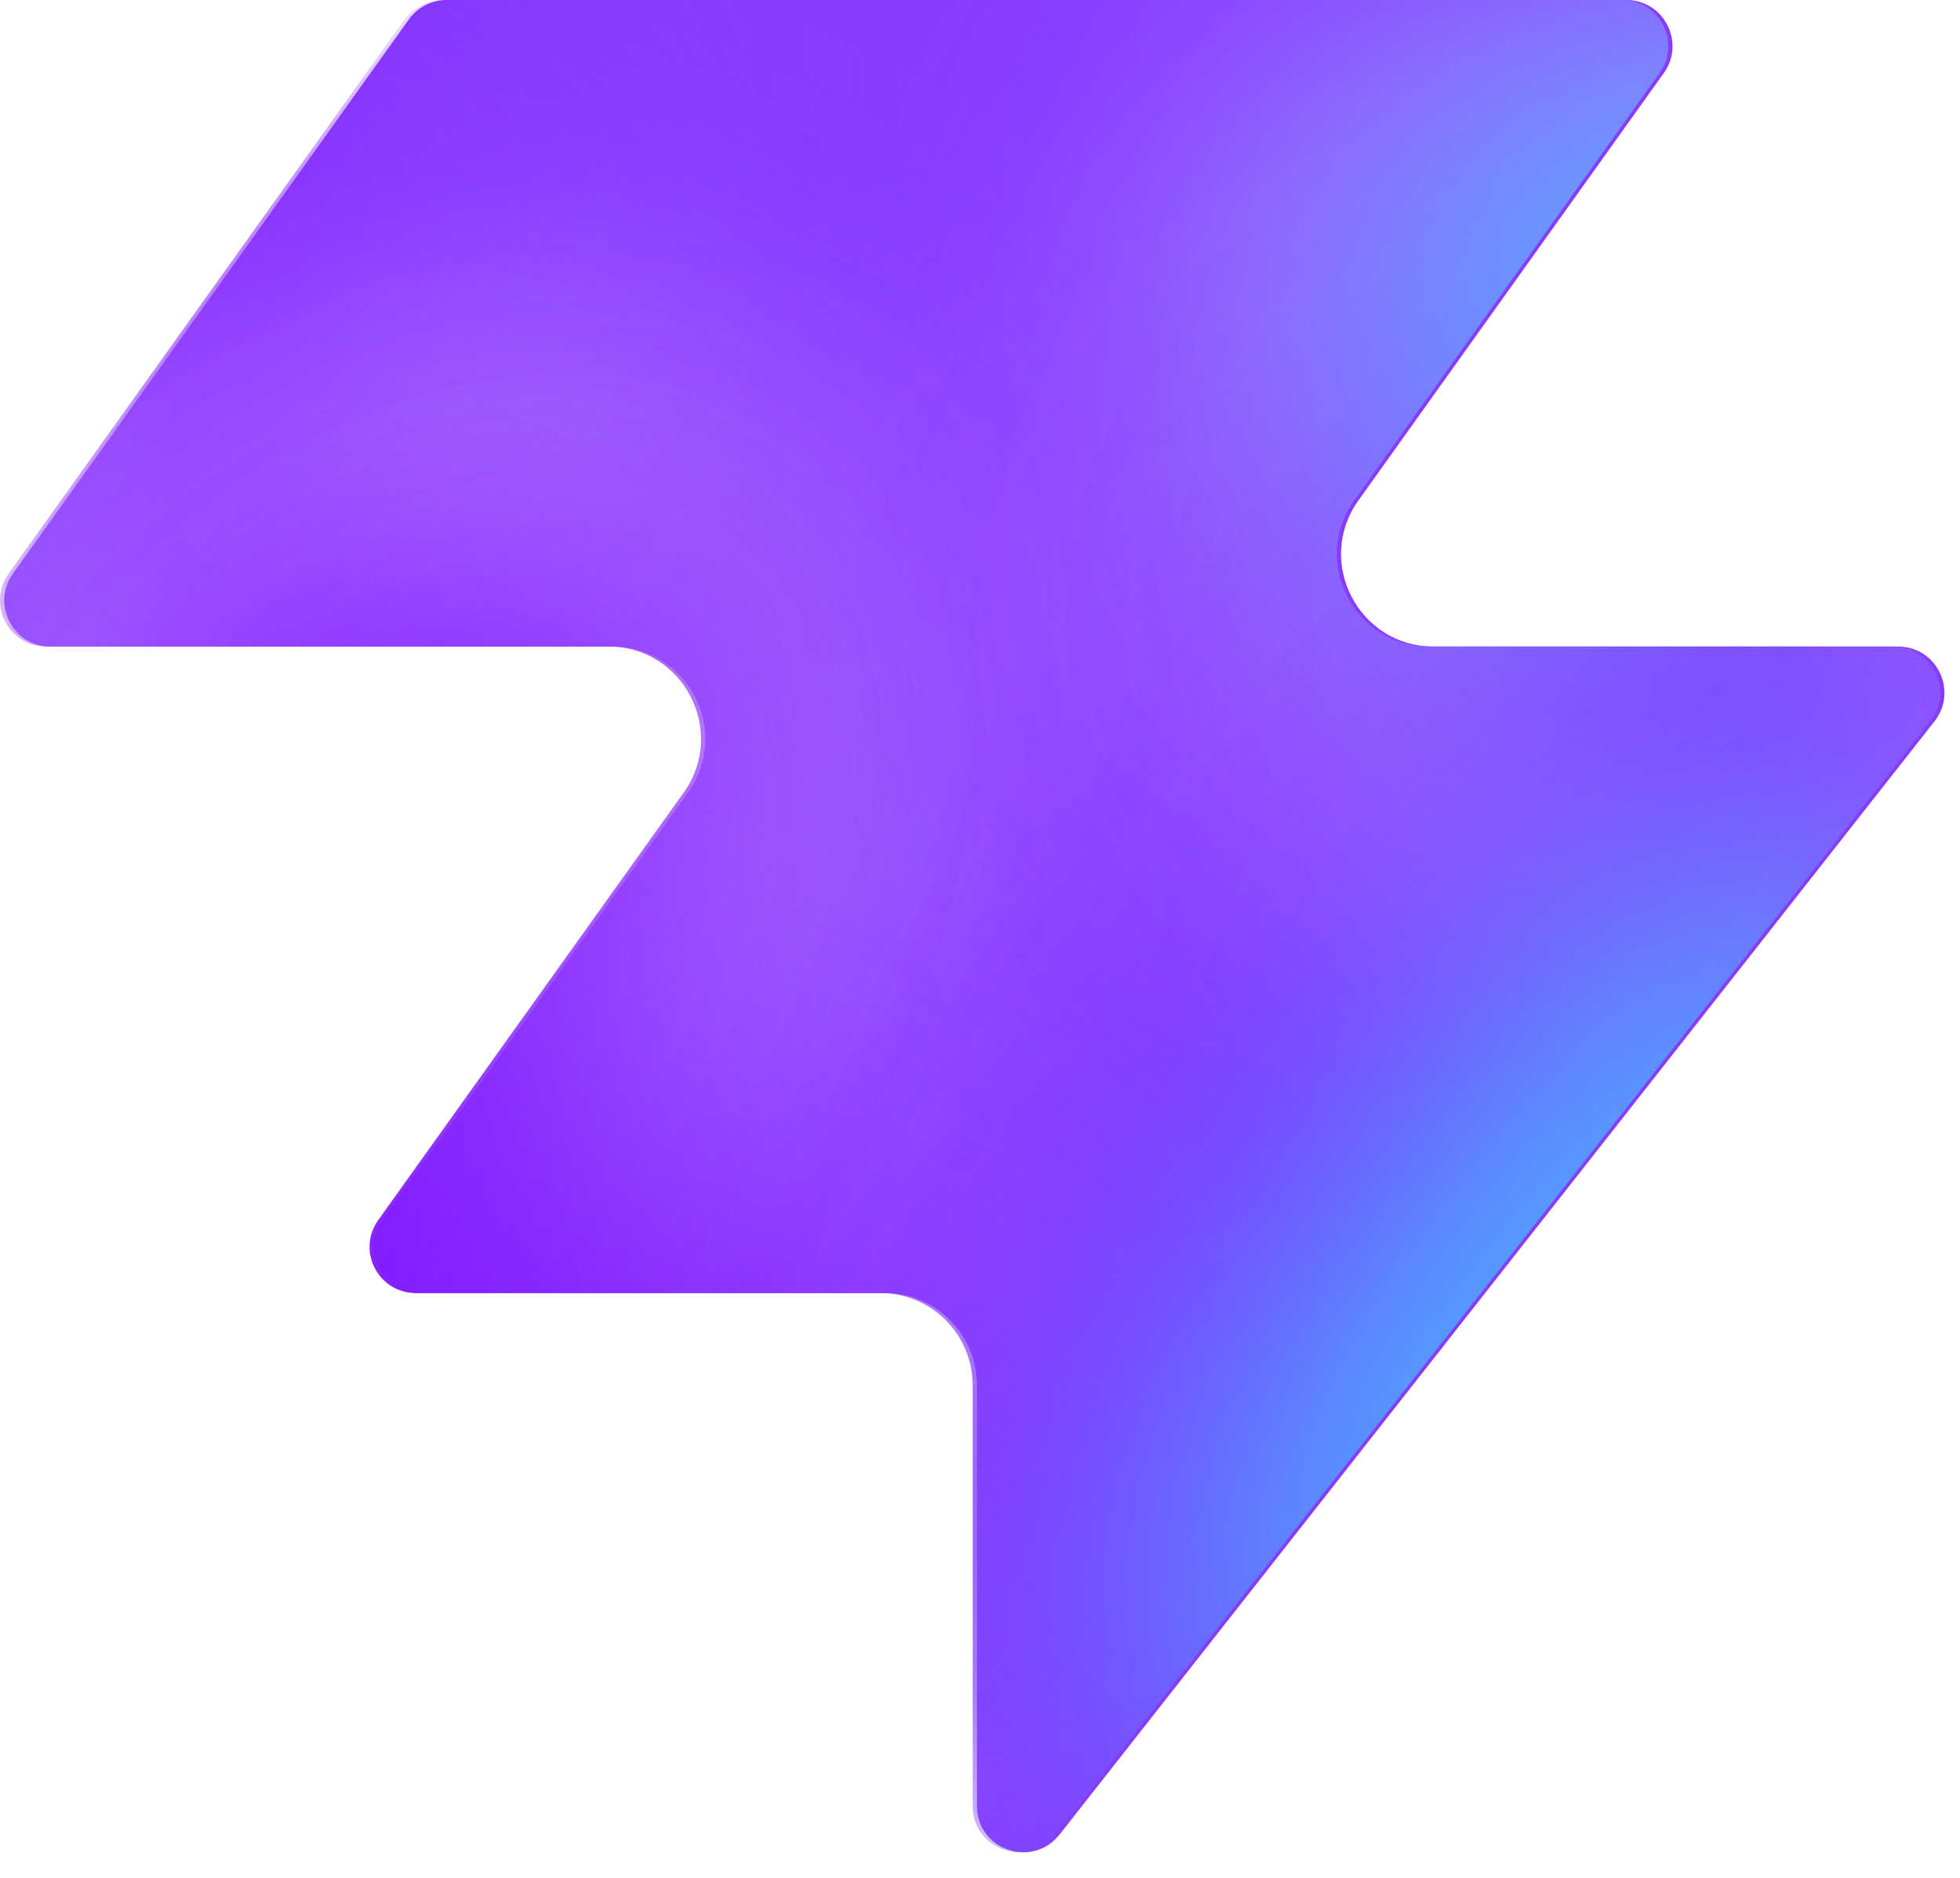
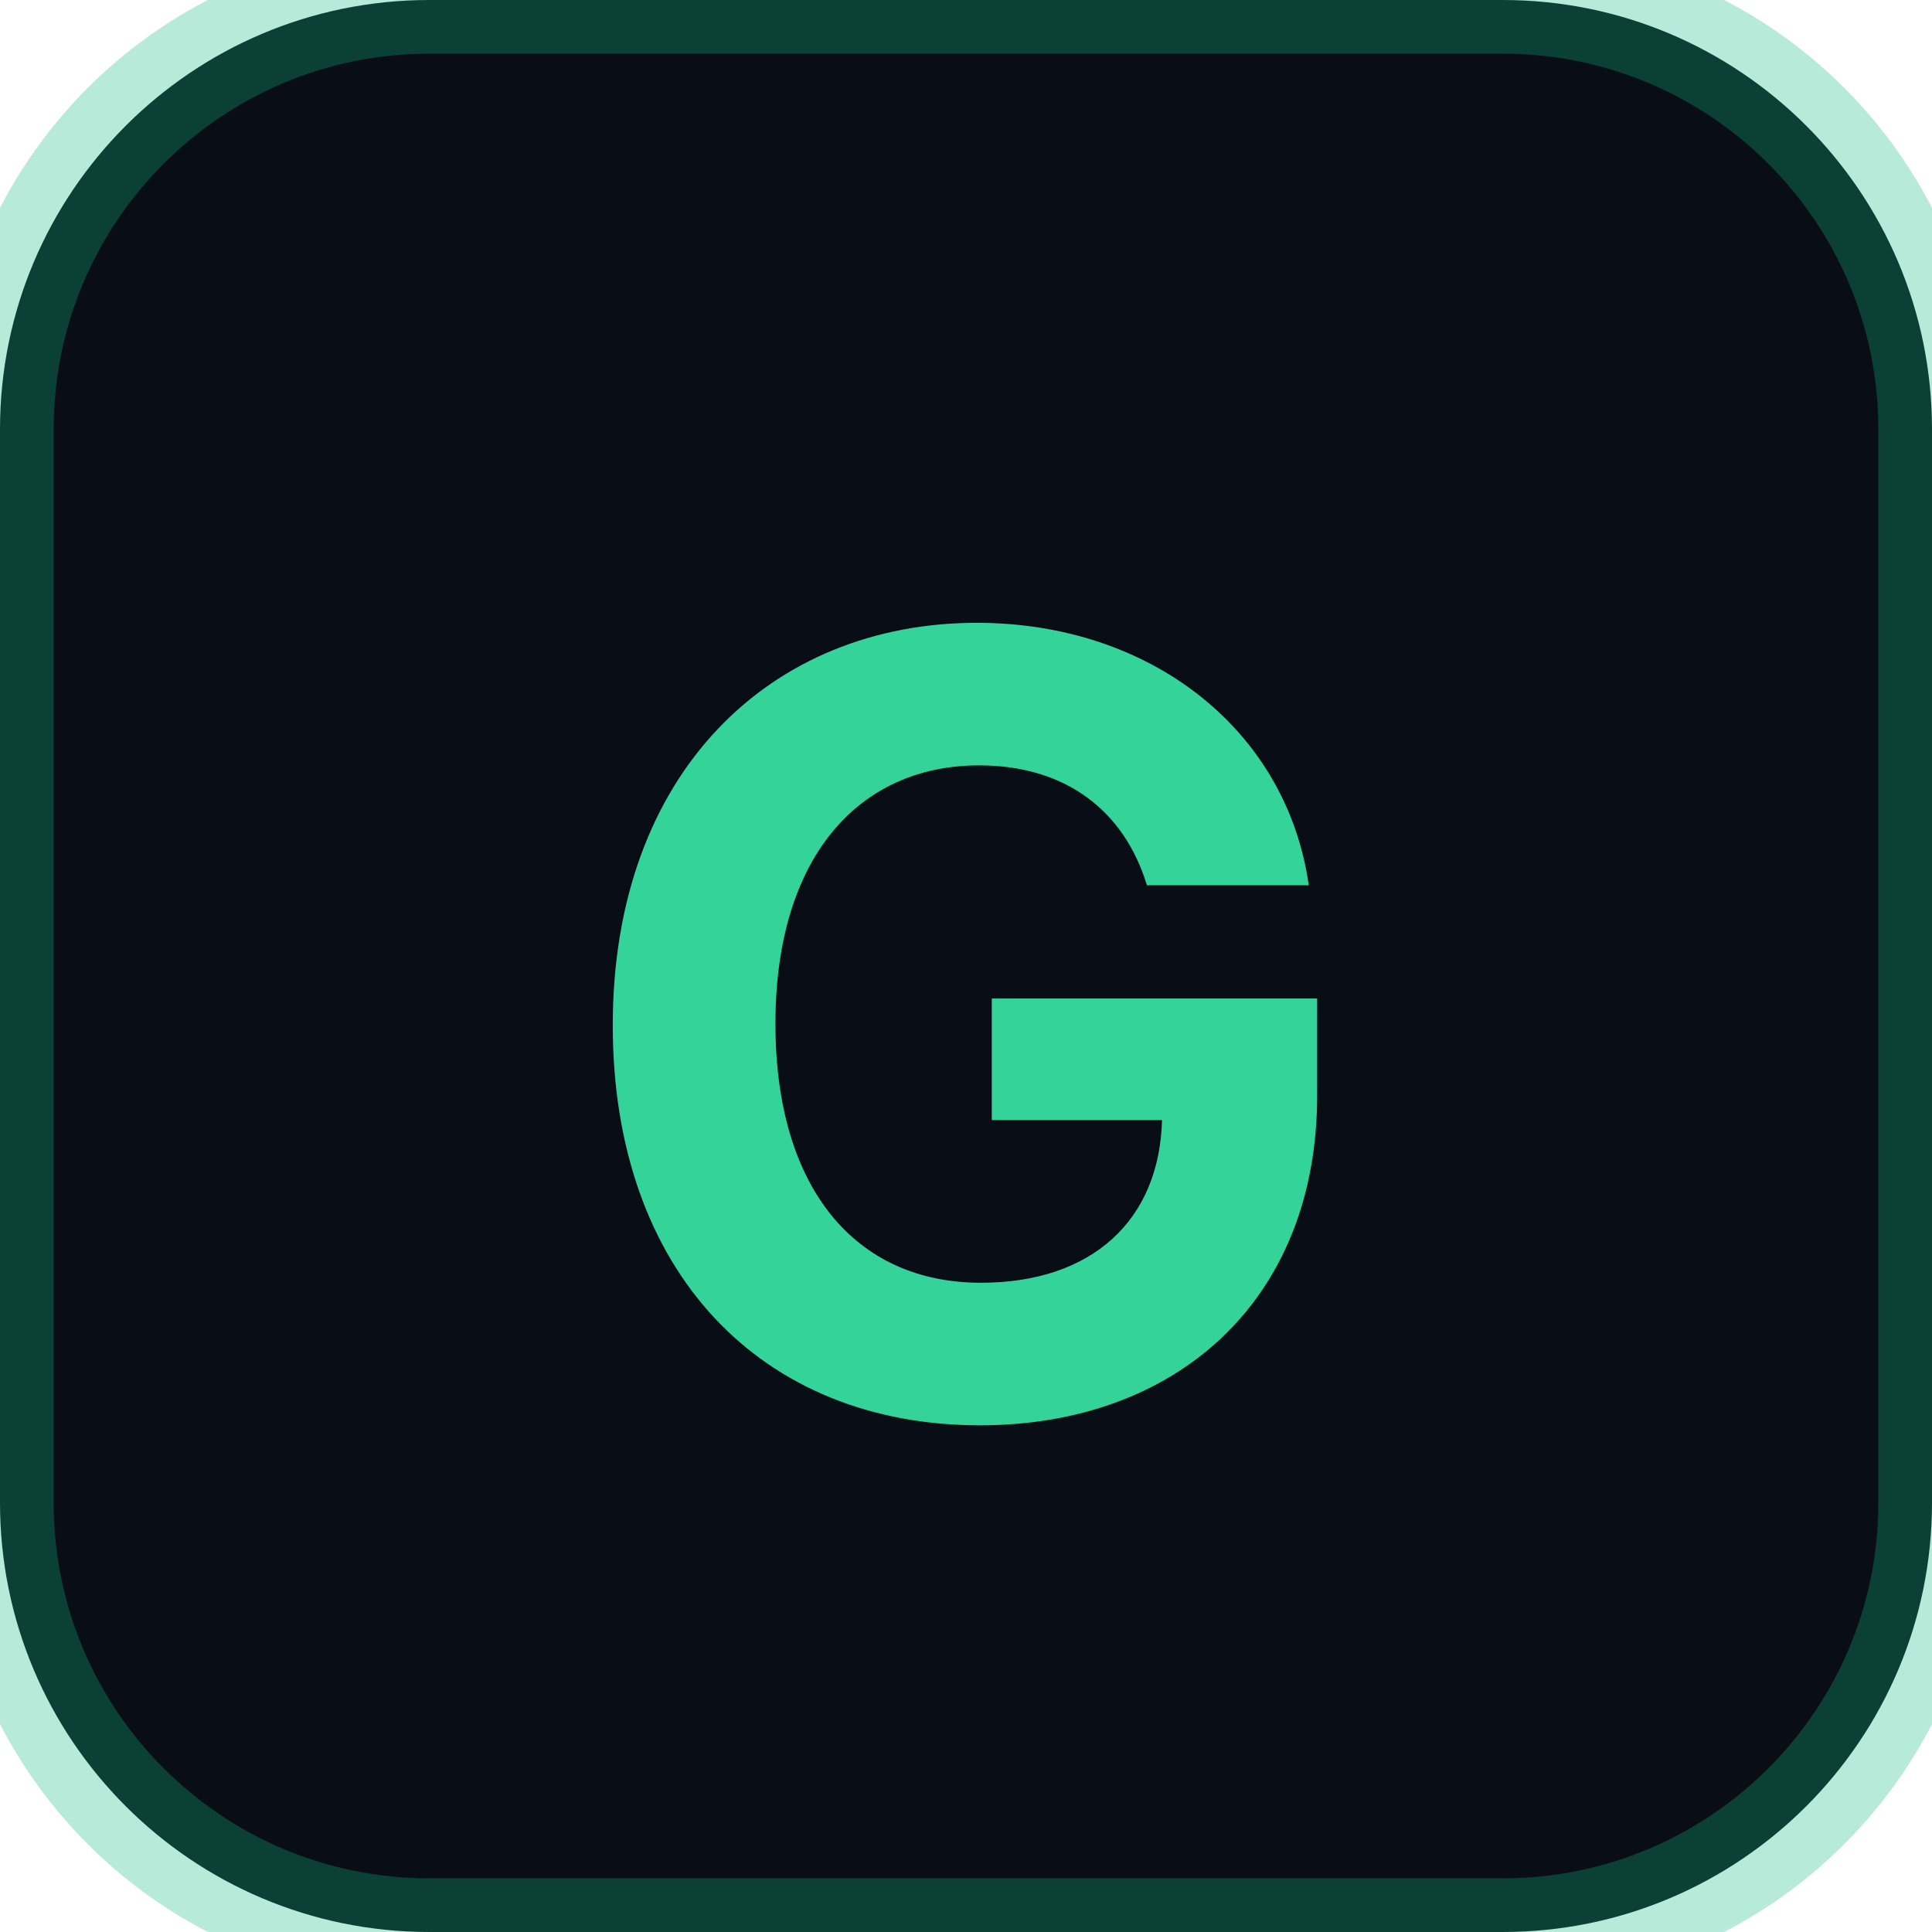
- <svg xmlns="http://www.w3.org/2000/svg" width="48" height="46" fill="none" viewBox="0 0 48 46">
-   <path fill="#863bff" d="M25.946 44.938c-.664.845-2.021.375-2.021-.698V33.937a2.26 2.26 0 0 0-2.262-2.262H10.287c-.92 0-1.456-1.04-.92-1.788l7.48-10.471c1.07-1.497 0-3.578-1.842-3.578H1.237c-.92 0-1.456-1.04-.92-1.788L10.013.474c.214-.297.556-.474.92-.474h28.894c.92 0 1.456 1.04.92 1.788l-7.48 10.471c-1.07 1.498 0 3.579 1.842 3.579h11.377c.943 0 1.473 1.088.89 1.83L25.947 44.94z" style="fill:#863bff;fill:color(display-p3 .525 .23 1);fill-opacity:1" />
-   <mask id="a" width="48" height="46" x="0" y="0" maskUnits="userSpaceOnUse" style="mask-type:alpha">
-     <path fill="#000" d="M25.842 44.938c-.664.844-2.021.375-2.021-.698V33.937a2.26 2.26 0 0 0-2.262-2.262H10.183c-.92 0-1.456-1.04-.92-1.788l7.48-10.471c1.07-1.498 0-3.579-1.842-3.579H1.133c-.92 0-1.456-1.04-.92-1.787L9.91.473c.214-.297.556-.474.92-.474h28.894c.92 0 1.456 1.04.92 1.788l-7.48 10.471c-1.07 1.498 0 3.578 1.842 3.578h11.377c.943 0 1.473 1.088.89 1.832L25.843 44.94z" style="fill:#000;fill-opacity:1" />
-   </mask>
-   <g mask="url(#a)">
-     <g filter="url(#b)">
-       <ellipse cx="5.508" cy="14.704" fill="#ede6ff" rx="5.508" ry="14.704" style="fill:#ede6ff;fill:color(display-p3 .927 .903 1);fill-opacity:1" transform="matrix(.00324 1 1 -.00324 -4.47 31.516)" />
-     </g>
-     <g filter="url(#c)">
-       <ellipse cx="10.399" cy="29.851" fill="#ede6ff" rx="10.399" ry="29.851" style="fill:#ede6ff;fill:color(display-p3 .927 .903 1);fill-opacity:1" transform="matrix(.00324 1 1 -.00324 -39.328 7.883)" />
-     </g>
-     <g filter="url(#d)">
-       <ellipse cx="5.508" cy="30.487" fill="#7e14ff" rx="5.508" ry="30.487" style="fill:#7e14ff;fill:color(display-p3 .492 .077 1);fill-opacity:1" transform="rotate(89.814 -25.913 -14.639)scale(1 -1)" />
-     </g>
-     <g filter="url(#e)">
-       <ellipse cx="5.508" cy="30.599" fill="#7e14ff" rx="5.508" ry="30.599" style="fill:#7e14ff;fill:color(display-p3 .492 .077 1);fill-opacity:1" transform="rotate(89.814 -32.644 -3.334)scale(1 -1)" />
-     </g>
-     <g filter="url(#f)">
-       <ellipse cx="5.508" cy="30.599" fill="#7e14ff" rx="5.508" ry="30.599" style="fill:#7e14ff;fill:color(display-p3 .492 .077 1);fill-opacity:1" transform="matrix(.00324 1 1 -.00324 -34.34 30.47)" />
-     </g>
-     <g filter="url(#g)">
-       <ellipse cx="14.072" cy="22.078" fill="#ede6ff" rx="14.072" ry="22.078" style="fill:#ede6ff;fill:color(display-p3 .927 .903 1);fill-opacity:1" transform="rotate(93.35 24.506 48.493)scale(-1 1)" />
-     </g>
-     <g filter="url(#h)">
-       <ellipse cx="3.47" cy="21.501" fill="#7e14ff" rx="3.47" ry="21.501" style="fill:#7e14ff;fill:color(display-p3 .492 .077 1);fill-opacity:1" transform="rotate(89.009 28.708 47.59)scale(-1 1)" />
-     </g>
-     <g filter="url(#i)">
-       <ellipse cx="3.47" cy="21.501" fill="#7e14ff" rx="3.47" ry="21.501" style="fill:#7e14ff;fill:color(display-p3 .492 .077 1);fill-opacity:1" transform="rotate(89.009 28.708 47.59)scale(-1 1)" />
-     </g>
-     <g filter="url(#j)">
-       <ellipse cx=".387" cy="8.972" fill="#7e14ff" rx="4.407" ry="29.108" style="fill:#7e14ff;fill:color(display-p3 .492 .077 1);fill-opacity:1" transform="rotate(39.51 .387 8.972)" />
-     </g>
-     <g filter="url(#k)">
-       <ellipse cx="47.523" cy="-6.092" fill="#7e14ff" rx="4.407" ry="29.108" style="fill:#7e14ff;fill:color(display-p3 .492 .077 1);fill-opacity:1" transform="rotate(37.892 47.523 -6.092)" />
-     </g>
-     <g filter="url(#l)">
-       <ellipse cx="41.412" cy="6.333" fill="#47bfff" rx="5.971" ry="9.665" style="fill:#47bfff;fill:color(display-p3 .28 .748 1);fill-opacity:1" transform="rotate(37.892 41.412 6.333)" />
-     </g>
-     <g filter="url(#m)">
-       <ellipse cx="-1.879" cy="38.332" fill="#7e14ff" rx="4.407" ry="29.108" style="fill:#7e14ff;fill:color(display-p3 .492 .077 1);fill-opacity:1" transform="rotate(37.892 -1.88 38.332)" />
-     </g>
-     <g filter="url(#n)">
-       <ellipse cx="-1.879" cy="38.332" fill="#7e14ff" rx="4.407" ry="29.108" style="fill:#7e14ff;fill:color(display-p3 .492 .077 1);fill-opacity:1" transform="rotate(37.892 -1.88 38.332)" />
-     </g>
-     <g filter="url(#o)">
-       <ellipse cx="35.651" cy="29.907" fill="#7e14ff" rx="4.407" ry="29.108" style="fill:#7e14ff;fill:color(display-p3 .492 .077 1);fill-opacity:1" transform="rotate(37.892 35.651 29.907)" />
-     </g>
-     <g filter="url(#p)">
-       <ellipse cx="38.418" cy="32.4" fill="#47bfff" rx="5.971" ry="15.297" style="fill:#47bfff;fill:color(display-p3 .28 .748 1);fill-opacity:1" transform="rotate(37.892 38.418 32.4)" />
-     </g>
-   </g>
-   <defs>
-     <filter id="b" width="60.045" height="41.654" x="-19.77" y="16.149" color-interpolation-filters="sRGB" filterUnits="userSpaceOnUse">
-       <feFlood flood-opacity="0" result="BackgroundImageFix" />
-       <feBlend in="SourceGraphic" in2="BackgroundImageFix" result="shape" />
-       <feGaussianBlur result="effect1_foregroundBlur_2002_17158" stdDeviation="7.659" />
-     </filter>
-     <filter id="c" width="90.34" height="51.437" x="-54.613" y="-7.533" color-interpolation-filters="sRGB" filterUnits="userSpaceOnUse">
-       <feFlood flood-opacity="0" result="BackgroundImageFix" />
-       <feBlend in="SourceGraphic" in2="BackgroundImageFix" result="shape" />
-       <feGaussianBlur result="effect1_foregroundBlur_2002_17158" stdDeviation="7.659" />
-     </filter>
-     <filter id="d" width="79.355" height="29.4" x="-49.64" y="2.03" color-interpolation-filters="sRGB" filterUnits="userSpaceOnUse">
-       <feFlood flood-opacity="0" result="BackgroundImageFix" />
-       <feBlend in="SourceGraphic" in2="BackgroundImageFix" result="shape" />
-       <feGaussianBlur result="effect1_foregroundBlur_2002_17158" stdDeviation="4.596" />
-     </filter>
-     <filter id="e" width="79.579" height="29.4" x="-45.045" y="20.029" color-interpolation-filters="sRGB" filterUnits="userSpaceOnUse">
-       <feFlood flood-opacity="0" result="BackgroundImageFix" />
-       <feBlend in="SourceGraphic" in2="BackgroundImageFix" result="shape" />
-       <feGaussianBlur result="effect1_foregroundBlur_2002_17158" stdDeviation="4.596" />
-     </filter>
-     <filter id="f" width="79.579" height="29.4" x="-43.513" y="21.178" color-interpolation-filters="sRGB" filterUnits="userSpaceOnUse">
-       <feFlood flood-opacity="0" result="BackgroundImageFix" />
-       <feBlend in="SourceGraphic" in2="BackgroundImageFix" result="shape" />
-       <feGaussianBlur result="effect1_foregroundBlur_2002_17158" stdDeviation="4.596" />
-     </filter>
-     <filter id="g" width="74.749" height="58.852" x="15.756" y="-17.901" color-interpolation-filters="sRGB" filterUnits="userSpaceOnUse">
-       <feFlood flood-opacity="0" result="BackgroundImageFix" />
-       <feBlend in="SourceGraphic" in2="BackgroundImageFix" result="shape" />
-       <feGaussianBlur result="effect1_foregroundBlur_2002_17158" stdDeviation="7.659" />
-     </filter>
-     <filter id="h" width="61.377" height="25.362" x="23.548" y="2.284" color-interpolation-filters="sRGB" filterUnits="userSpaceOnUse">
-       <feFlood flood-opacity="0" result="BackgroundImageFix" />
-       <feBlend in="SourceGraphic" in2="BackgroundImageFix" result="shape" />
-       <feGaussianBlur result="effect1_foregroundBlur_2002_17158" stdDeviation="4.596" />
-     </filter>
-     <filter id="i" width="61.377" height="25.362" x="23.548" y="2.284" color-interpolation-filters="sRGB" filterUnits="userSpaceOnUse">
-       <feFlood flood-opacity="0" result="BackgroundImageFix" />
-       <feBlend in="SourceGraphic" in2="BackgroundImageFix" result="shape" />
-       <feGaussianBlur result="effect1_foregroundBlur_2002_17158" stdDeviation="4.596" />
-     </filter>
-     <filter id="j" width="56.045" height="63.649" x="-27.636" y="-22.853" color-interpolation-filters="sRGB" filterUnits="userSpaceOnUse">
-       <feFlood flood-opacity="0" result="BackgroundImageFix" />
-       <feBlend in="SourceGraphic" in2="BackgroundImageFix" result="shape" />
-       <feGaussianBlur result="effect1_foregroundBlur_2002_17158" stdDeviation="4.596" />
-     </filter>
-     <filter id="k" width="54.814" height="64.646" x="20.116" y="-38.415" color-interpolation-filters="sRGB" filterUnits="userSpaceOnUse">
-       <feFlood flood-opacity="0" result="BackgroundImageFix" />
-       <feBlend in="SourceGraphic" in2="BackgroundImageFix" result="shape" />
-       <feGaussianBlur result="effect1_foregroundBlur_2002_17158" stdDeviation="4.596" />
-     </filter>
-     <filter id="l" width="33.541" height="35.313" x="24.641" y="-11.323" color-interpolation-filters="sRGB" filterUnits="userSpaceOnUse">
-       <feFlood flood-opacity="0" result="BackgroundImageFix" />
-       <feBlend in="SourceGraphic" in2="BackgroundImageFix" result="shape" />
-       <feGaussianBlur result="effect1_foregroundBlur_2002_17158" stdDeviation="4.596" />
-     </filter>
-     <filter id="m" width="54.814" height="64.646" x="-29.286" y="6.009" color-interpolation-filters="sRGB" filterUnits="userSpaceOnUse">
-       <feFlood flood-opacity="0" result="BackgroundImageFix" />
-       <feBlend in="SourceGraphic" in2="BackgroundImageFix" result="shape" />
-       <feGaussianBlur result="effect1_foregroundBlur_2002_17158" stdDeviation="4.596" />
-     </filter>
-     <filter id="n" width="54.814" height="64.646" x="-29.286" y="6.009" color-interpolation-filters="sRGB" filterUnits="userSpaceOnUse">
-       <feFlood flood-opacity="0" result="BackgroundImageFix" />
-       <feBlend in="SourceGraphic" in2="BackgroundImageFix" result="shape" />
-       <feGaussianBlur result="effect1_foregroundBlur_2002_17158" stdDeviation="4.596" />
-     </filter>
-     <filter id="o" width="54.814" height="64.646" x="8.244" y="-2.416" color-interpolation-filters="sRGB" filterUnits="userSpaceOnUse">
-       <feFlood flood-opacity="0" result="BackgroundImageFix" />
-       <feBlend in="SourceGraphic" in2="BackgroundImageFix" result="shape" />
-       <feGaussianBlur result="effect1_foregroundBlur_2002_17158" stdDeviation="4.596" />
-     </filter>
-     <filter id="p" width="39.409" height="43.623" x="18.713" y="10.588" color-interpolation-filters="sRGB" filterUnits="userSpaceOnUse">
-       <feFlood flood-opacity="0" result="BackgroundImageFix" />
-       <feBlend in="SourceGraphic" in2="BackgroundImageFix" result="shape" />
-       <feGaussianBlur result="effect1_foregroundBlur_2002_17158" stdDeviation="4.596" />
-     </filter>
-   </defs>
+ <svg xmlns="http://www.w3.org/2000/svg" viewBox="0 0 36 36">
+   <rect width="36" height="36" rx="8" fill="#090d16" stroke="#10b981" stroke-width="2" stroke-opacity="0.3" />
+   <text x="50%" y="53%" dominant-baseline="central" text-anchor="middle" fill="#34d399" font-family="system-ui, -apple-system, sans-serif" font-weight="bold" font-size="20">
+     G
+   </text>
</svg>
